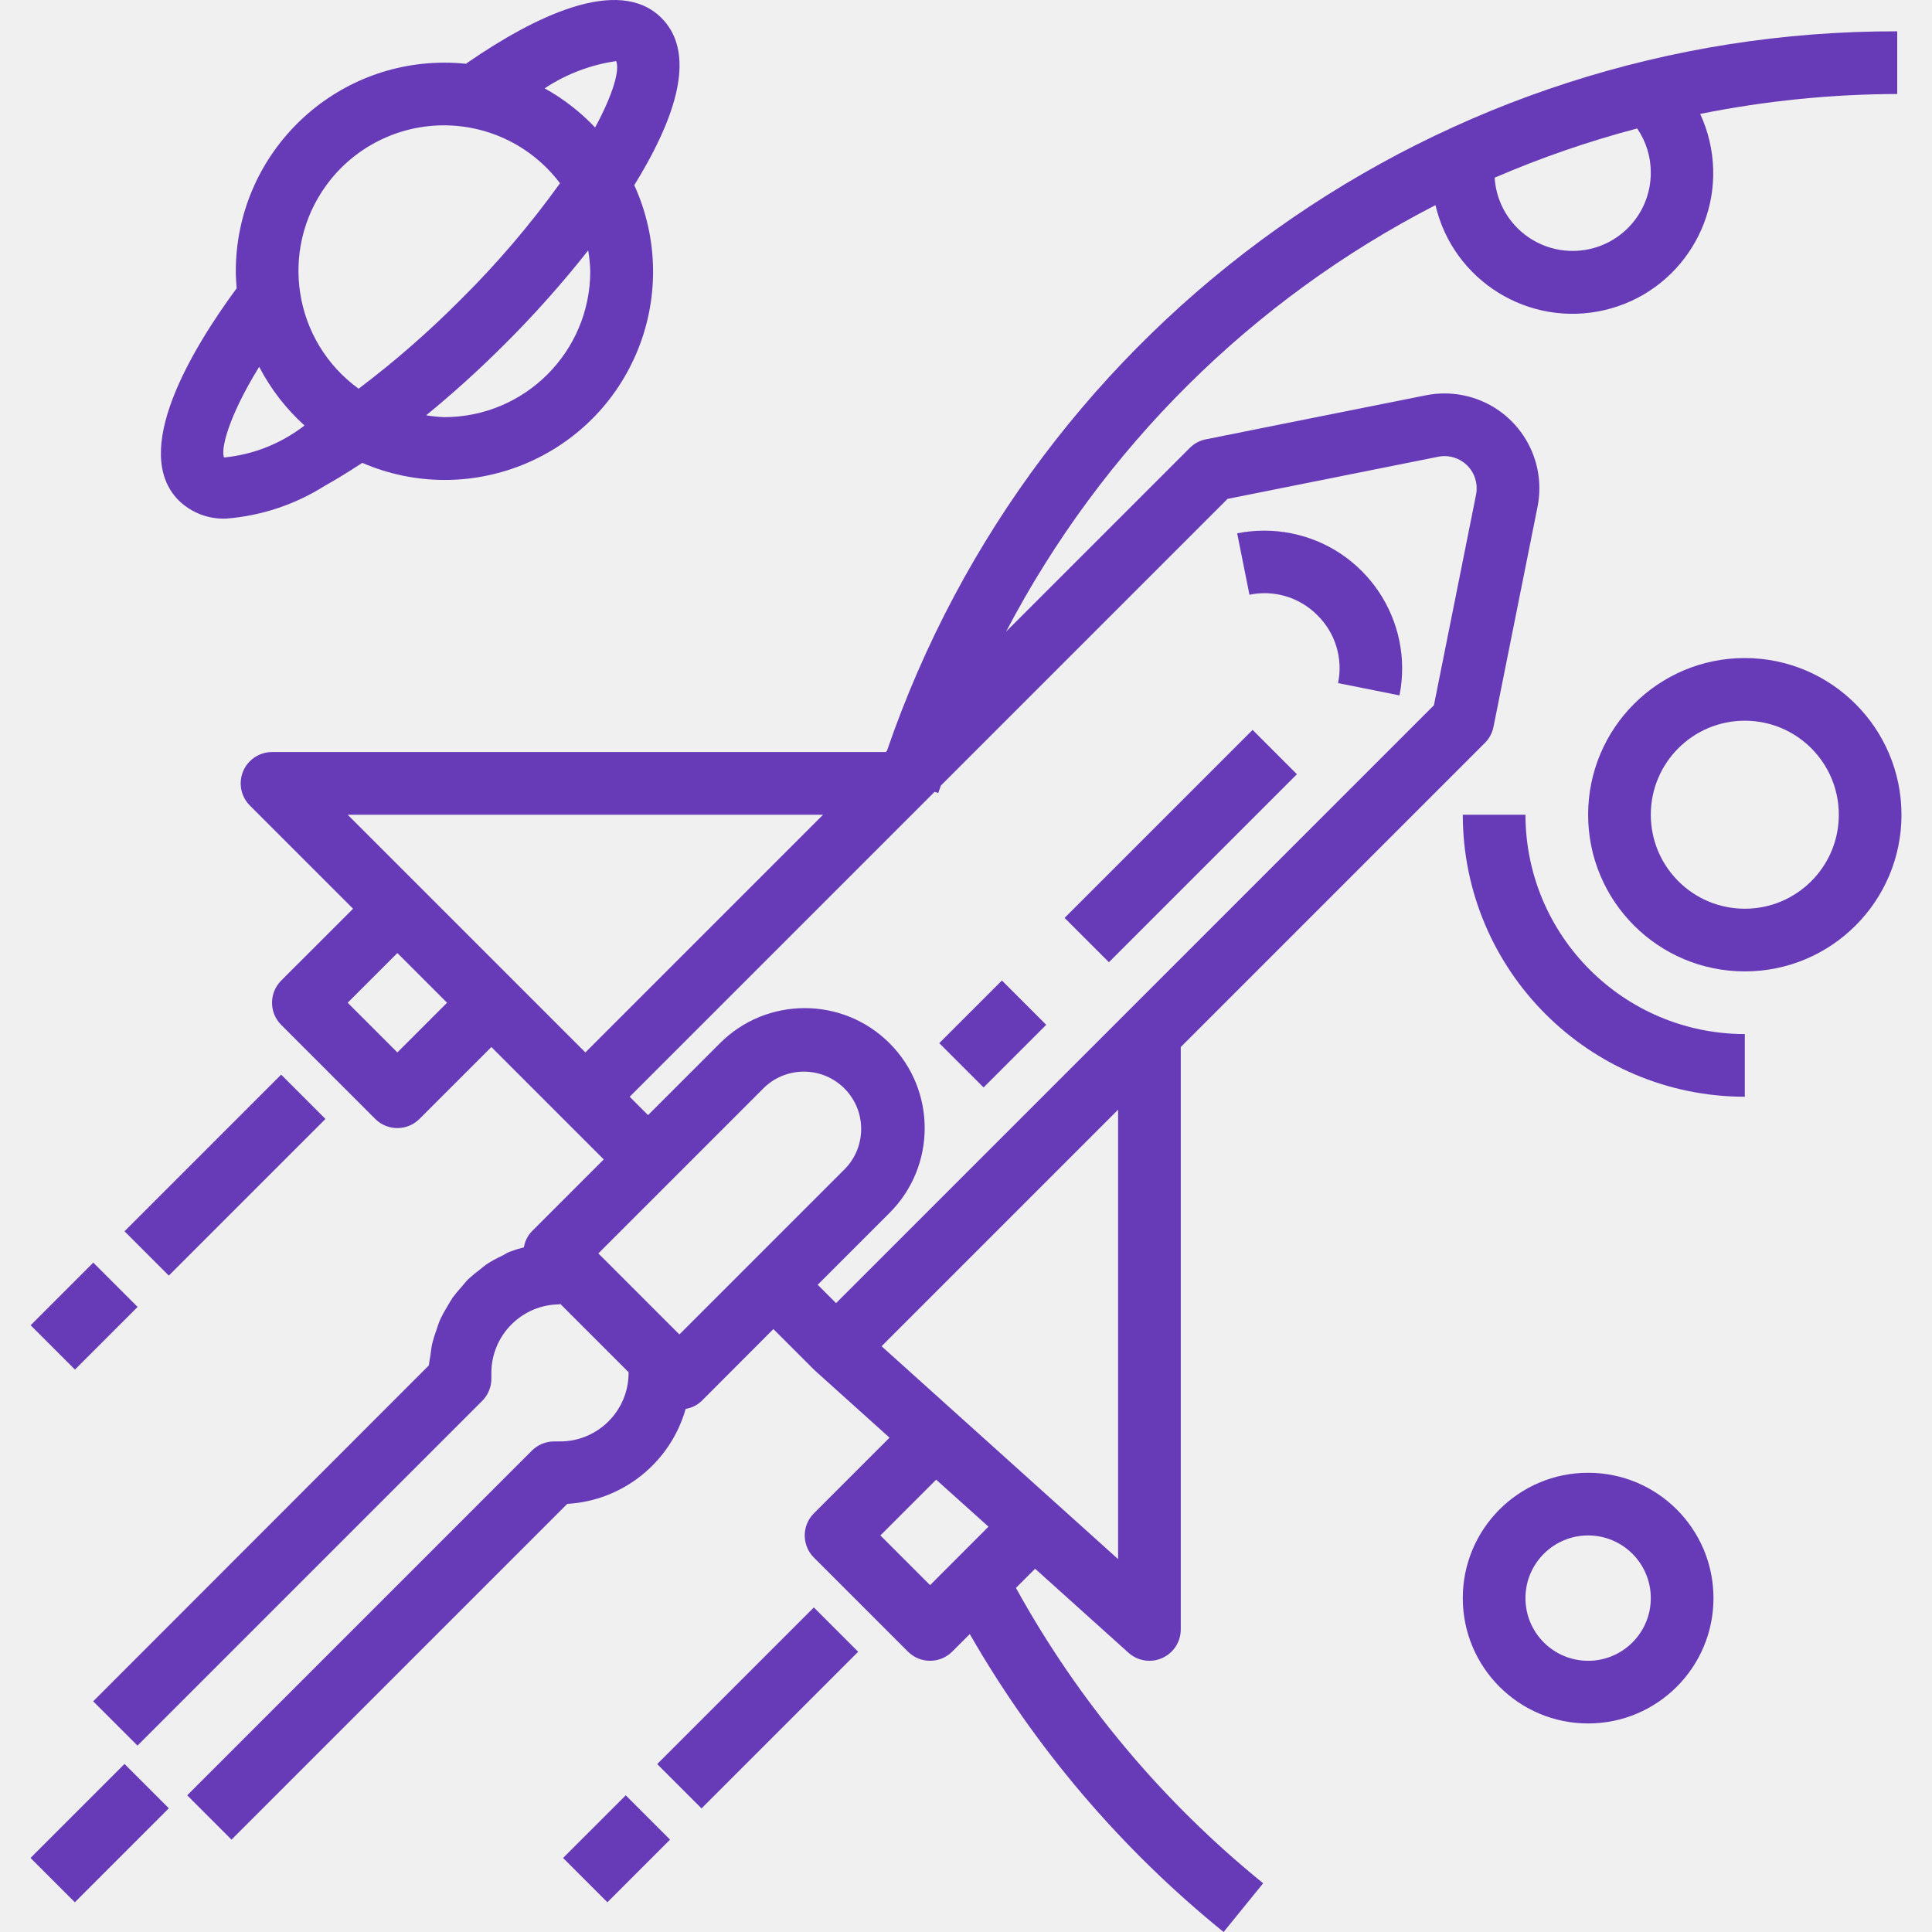
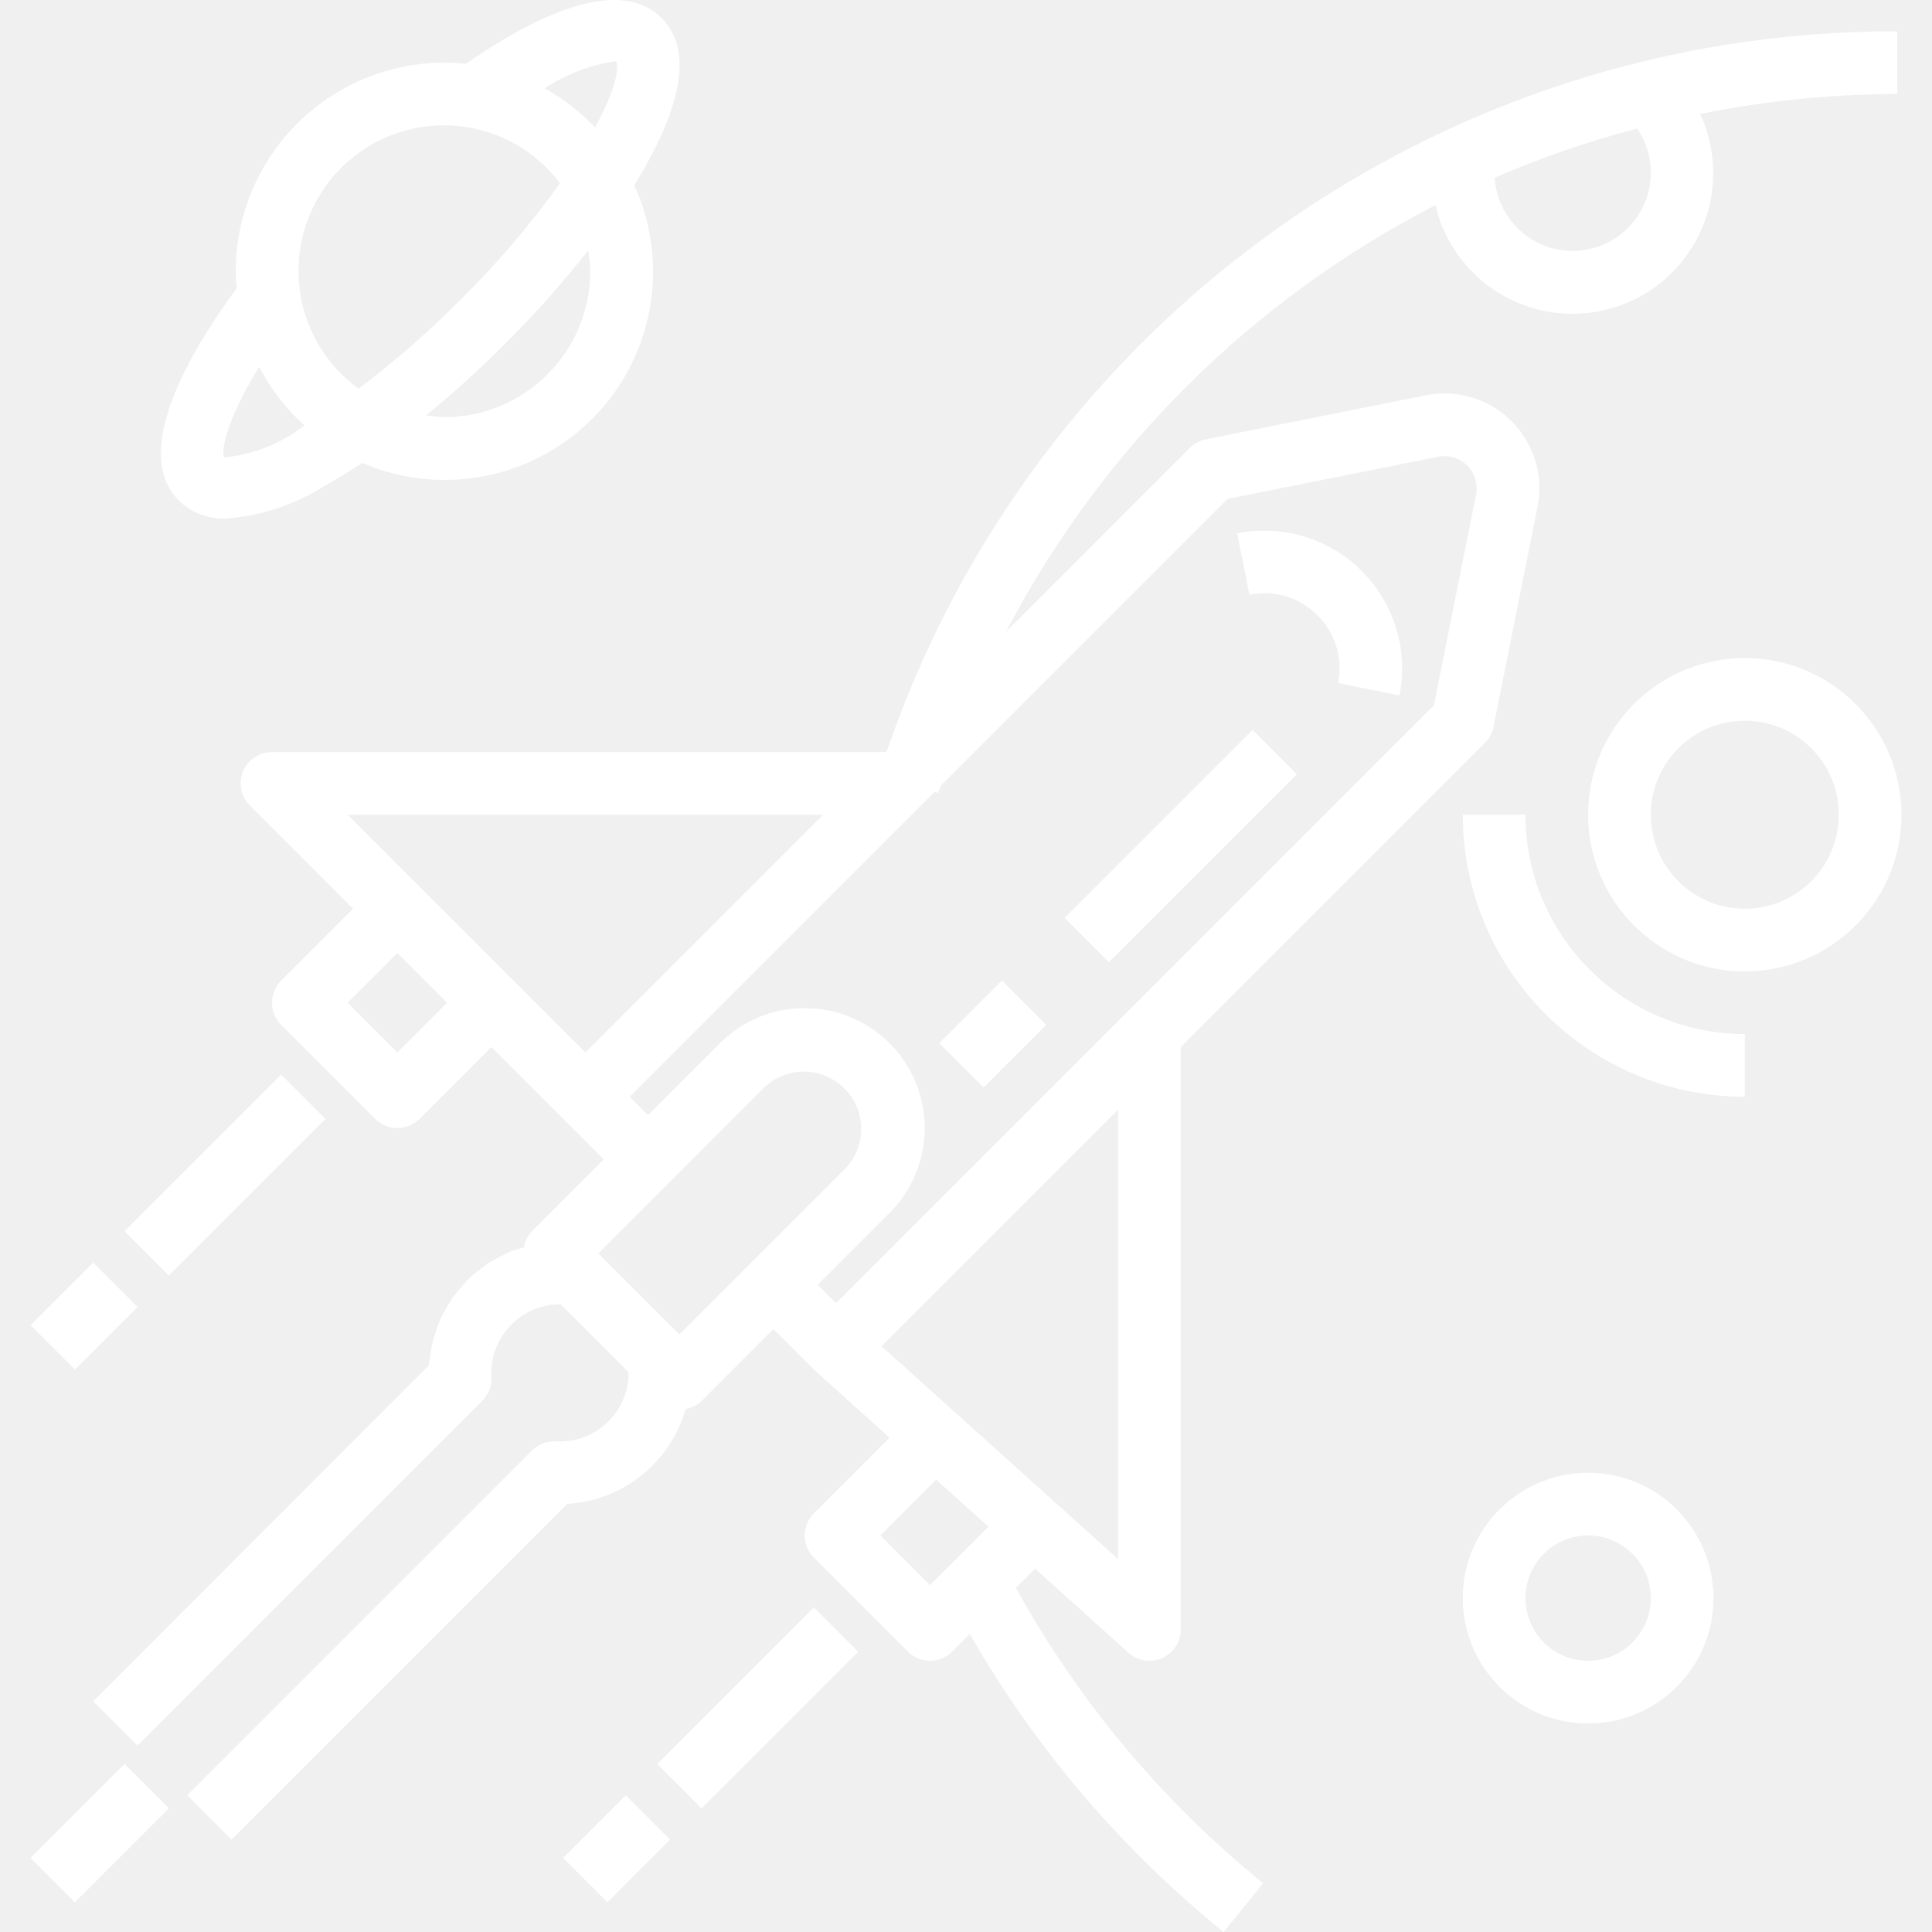
<svg xmlns="http://www.w3.org/2000/svg" version="1.1" id="Capa_1" x="0px" y="0px" viewBox="0 0 493.236 493.236" style="enable-background:new 0 0 493.236 493.236;" xml:space="preserve">
  <g>
    <g>
-       <path style="fill:#673AB7;" d="M165.126,41.82c9.712-17.48,10.968-30,3.744-37.232c-11.08-11.088-32.936,0-49.312,11.272l-0.592,0.424    c-1.834-0.194-3.676-0.29-5.52-0.288c-29.393,0.035-53.213,23.855-53.248,53.248c0,1.472,0.104,2.92,0.216,4.352    C48.686,89.548,33.27,115.404,45.646,127.78c3.229,3.137,7.606,4.806,12.104,4.616c8.933-0.698,17.561-3.565,25.136-8.352    c3.096-1.72,6.304-3.712,9.6-5.88c26.958,11.639,58.248-0.779,69.888-27.737c5.959-13.802,5.797-29.483-0.448-43.159    C163.072,45.423,164.139,43.607,165.126,41.82z M57.19,116.796c-0.824-1.976,0.872-9.984,8.976-23.152    c2.934,5.643,6.851,10.717,11.568,14.984C71.796,113.239,64.672,116.071,57.19,116.796z M91.558,99.236    C74.94,87.2,71.227,63.971,83.263,47.354c7.007-9.674,18.238-15.388,30.182-15.358c11.613,0.037,22.539,5.512,29.52,14.792    c-7.614,10.603-16.105,20.547-25.384,29.728C109.457,84.697,100.76,92.29,91.558,99.236z M113.446,106.5    c-1.558-0.06-3.11-0.217-4.648-0.472c6.704-5.48,13.48-11.584,20.096-18.2c7.56-7.533,14.661-15.512,21.264-23.896    c0.308,1.755,0.487,3.531,0.536,5.312C150.671,89.808,134.009,106.474,113.446,106.5z M151.934,32.548    c-3.76-3.97-8.107-7.34-12.888-9.992c5.496-3.64,11.731-6.017,18.256-6.96C158.254,17.852,156.582,23.932,151.934,32.548z" />
+       <path style="fill:#ffffff;" d="M165.126,41.82c9.712-17.48,10.968-30,3.744-37.232c-11.08-11.088-32.936,0-49.312,11.272l-0.592,0.424    c-1.834-0.194-3.676-0.29-5.52-0.288c-29.393,0.035-53.213,23.855-53.248,53.248c0,1.472,0.104,2.92,0.216,4.352    C48.686,89.548,33.27,115.404,45.646,127.78c3.229,3.137,7.606,4.806,12.104,4.616c8.933-0.698,17.561-3.565,25.136-8.352    c3.096-1.72,6.304-3.712,9.6-5.88c26.958,11.639,58.248-0.779,69.888-27.737c5.959-13.802,5.797-29.483-0.448-43.159    C163.072,45.423,164.139,43.607,165.126,41.82z M57.19,116.796c-0.824-1.976,0.872-9.984,8.976-23.152    c2.934,5.643,6.851,10.717,11.568,14.984C71.796,113.239,64.672,116.071,57.19,116.796z M91.558,99.236    C74.94,87.2,71.227,63.971,83.263,47.354c7.007-9.674,18.238-15.388,30.182-15.358c11.613,0.037,22.539,5.512,29.52,14.792    c-7.614,10.603-16.105,20.547-25.384,29.728C109.457,84.697,100.76,92.29,91.558,99.236z M113.446,106.5    c-1.558-0.06-3.11-0.217-4.648-0.472c6.704-5.48,13.48-11.584,20.096-18.2c7.56-7.533,14.661-15.512,21.264-23.896    c0.308,1.755,0.487,3.531,0.536,5.312C150.671,89.808,134.009,106.474,113.446,106.5z M151.934,32.548    c-3.76-3.97-8.107-7.34-12.888-9.992c5.496-3.64,11.731-6.017,18.256-6.96C158.254,17.852,156.582,23.932,151.934,32.548z" />
    </g>
  </g>
  <g>
    <g>
-       <path style="fill:#673AB7;" d="M329.623,136.146c-4.548-0.904-9.23-0.9-13.777,0.011l3.136,15.68c6.307-1.318,12.851,0.662,17.368,5.256    c4.575,4.502,6.554,11.018,5.256,17.304l15.68,3.136C361.075,158.465,348.69,139.935,329.623,136.146z" />
+       <path style="fill:#ffffff;" d="M329.623,136.146c-4.548-0.904-9.23-0.9-13.777,0.011l3.136,15.68c6.307-1.318,12.851,0.662,17.368,5.256    c4.575,4.502,6.554,11.018,5.256,17.304l15.68,3.136C361.075,158.465,348.69,139.935,329.623,136.146z" />
    </g>
  </g>
  <g>
    <g>
-       <rect style="fill:#673AB7;" x="242.136" y="255.973" transform="matrix(0.7071 -0.7071 0.7071 0.7071 -112.4238 256.5311)" width="22.624" height="16" />
+       <rect style="fill:#ffffff;" x="242.136" y="255.973" transform="matrix(0.7071 -0.7071 0.7071 0.7071 -112.4238 256.5311)" width="22.624" height="16" />
    </g>
  </g>
  <g>
    <g>
-       <rect style="fill:#673AB7;" x="267.506" y="207.997" transform="matrix(0.7071 -0.7071 0.7071 0.7071 -64.4418 276.4184)" width="67.88" height="16" />
+       <rect style="fill:#ffffff;" x="267.506" y="207.997" transform="matrix(0.7071 -0.7071 0.7071 0.7071 -64.4418 276.4184)" width="67.88" height="16" />
    </g>
  </g>
  <g>
    <g>
-       <path style="fill:#673AB7;" d="M484.358,7.996C367.933,7.742,264.248,81.589,226.43,191.7l-0.296,0.296H69.446c-4.418,0.001-7.999,3.583-7.998,8.002    c0,2.121,0.843,4.154,2.342,5.654l26.344,26.344L71.79,250.34c-3.123,3.124-3.123,8.188,0,11.312l24,24    c3.124,3.123,8.188,3.123,11.312,0l18.344-18.344l18.344,18.344l10.344,10.344L135.79,314.34c-1.077,1.128-1.789,2.556-2.04,4.096    c-1.232,0.308-2.444,0.688-3.632,1.136c-0.8,0.32-1.456,0.8-2.2,1.152c-1.175,0.549-2.316,1.169-3.416,1.856    c-0.728,0.48-1.368,1.08-2.064,1.6c-0.99,0.733-1.941,1.518-2.848,2.352c-0.648,0.632-1.192,1.36-1.792,2.048    c-0.81,0.88-1.571,1.804-2.28,2.768c-0.544,0.8-0.968,1.6-1.448,2.4c-0.612,0.996-1.17,2.024-1.672,3.08    c-0.4,0.896-0.68,1.84-1,2.784c-0.402,1.088-0.746,2.196-1.032,3.32c-0.232,1-0.336,2.024-0.472,3.056    c-0.112,0.864-0.344,1.696-0.392,2.576L23.79,434.34l11.312,11.312l88-88c1.5-1.5,2.344-3.534,2.344-5.656V350.5    c0.009-9.664,7.84-17.495,17.504-17.504v-0.2l17.528,17.528c0,0.056,0,0.104,0,0.16c0,9.672-7.84,17.512-17.512,17.512    c-0.005,0-0.011,0-0.016,0h-1.504c-2.122,0-4.156,0.844-5.656,2.344l-88,88l11.312,11.312l85.712-85.712    c14.21-0.826,26.341-10.556,30.232-24.248c1.54-0.251,2.968-0.963,4.096-2.04l18.304-18.344l10.344,10.344    c0.056,0.056,0.128,0.072,0.176,0.12c0.048,0.048,0.072,0.12,0.128,0.168l19,17.096L207.79,386.34    c-3.123,3.124-3.123,8.188,0,11.312l24,24c3.124,3.123,8.188,3.123,11.312,0l4.48-4.48c16.721,29.136,38.692,54.925,64.8,76.064    l10.104-12.44c-25.707-20.83-47.14-46.436-63.12-75.408l4.896-4.896l23.832,21.448c1.469,1.323,3.375,2.055,5.352,2.056    c1.122,0.002,2.232-0.235,3.256-0.696c2.884-1.285,4.743-4.146,4.744-7.304V267.308l77.656-77.656    c1.115-1.117,1.875-2.54,2.184-4.088l11.24-56.152c2.624-13.114-5.881-25.872-18.995-28.496c-3.136-0.627-6.365-0.627-9.501,0    l-56.184,11.24c-1.548,0.309-2.971,1.069-4.088,2.184l-46.888,46.888c24.441-46.714,62.721-84.733,109.6-108.856    c4.524,19.32,23.853,31.315,43.173,26.791c19.32-4.524,31.315-23.853,26.791-43.173c-0.557-2.377-1.354-4.691-2.38-6.906    c16.562-3.333,33.41-5.037,50.304-5.088V7.996z M101.446,268.684l-12.688-12.688l12.688-12.688l12.688,12.688L101.446,268.684z     M149.446,268.684l-60.688-60.688h121.376L149.446,268.684z M173.446,340.684l-20.688-20.688l42.344-42.344    c5.836-5.59,15.098-5.391,20.688,0.445c5.421,5.659,5.421,14.584,0,20.243L173.446,340.684z M237.446,404.684l-12.688-12.688    l14.24-14.24l13.36,12L237.446,404.684z M285.446,398.036l-60.384-54.344l60.384-60.384V398.036z M313.39,127.364l53.784-10.76    c4.45-0.887,8.777,2.001,9.664,6.451c0.211,1.061,0.211,2.153,0,3.213l-10.76,53.784L287.79,258.34l-74.344,74.344l-4.688-4.688    l18.344-18.344c11.96-11.96,11.96-31.352,0-43.312c-11.96-11.96-31.352-11.96-43.312,0l-18.344,18.344l-4.688-4.688l74.344-74.344    l3.504-3.504l0.92,0.296c0.208-0.656,0.48-1.264,0.696-1.912L313.39,127.364z M401.604,64.058    c-10.573,0.058-19.356-8.142-20.023-18.694c11.796-5.095,23.958-9.296,36.384-12.568c2.263,3.297,3.477,7.201,3.48,11.2    C421.506,55.015,412.623,63.997,401.604,64.058z" />
+       <path style="fill:#ffffff;" d="M484.358,7.996C367.933,7.742,264.248,81.589,226.43,191.7l-0.296,0.296H69.446c-4.418,0.001-7.999,3.583-7.998,8.002    c0,2.121,0.843,4.154,2.342,5.654l26.344,26.344L71.79,250.34c-3.123,3.124-3.123,8.188,0,11.312l24,24    c3.124,3.123,8.188,3.123,11.312,0l18.344-18.344l18.344,18.344l10.344,10.344L135.79,314.34c-1.077,1.128-1.789,2.556-2.04,4.096    c-1.232,0.308-2.444,0.688-3.632,1.136c-0.8,0.32-1.456,0.8-2.2,1.152c-1.175,0.549-2.316,1.169-3.416,1.856    c-0.728,0.48-1.368,1.08-2.064,1.6c-0.99,0.733-1.941,1.518-2.848,2.352c-0.648,0.632-1.192,1.36-1.792,2.048    c-0.81,0.88-1.571,1.804-2.28,2.768c-0.544,0.8-0.968,1.6-1.448,2.4c-0.612,0.996-1.17,2.024-1.672,3.08    c-0.4,0.896-0.68,1.84-1,2.784c-0.402,1.088-0.746,2.196-1.032,3.32c-0.232,1-0.336,2.024-0.472,3.056    c-0.112,0.864-0.344,1.696-0.392,2.576L23.79,434.34l11.312,11.312l88-88c1.5-1.5,2.344-3.534,2.344-5.656V350.5    c0.009-9.664,7.84-17.495,17.504-17.504v-0.2l17.528,17.528c0,0.056,0,0.104,0,0.16c0,9.672-7.84,17.512-17.512,17.512    c-0.005,0-0.011,0-0.016,0h-1.504c-2.122,0-4.156,0.844-5.656,2.344l-88,88l11.312,11.312l85.712-85.712    c14.21-0.826,26.341-10.556,30.232-24.248c1.54-0.251,2.968-0.963,4.096-2.04l18.304-18.344l10.344,10.344    c0.056,0.056,0.128,0.072,0.176,0.12c0.048,0.048,0.072,0.12,0.128,0.168l19,17.096L207.79,386.34    c-3.123,3.124-3.123,8.188,0,11.312l24,24c3.124,3.123,8.188,3.123,11.312,0l4.48-4.48c16.721,29.136,38.692,54.925,64.8,76.064    l10.104-12.44c-25.707-20.83-47.14-46.436-63.12-75.408l4.896-4.896l23.832,21.448c1.469,1.323,3.375,2.055,5.352,2.056    c1.122,0.002,2.232-0.235,3.256-0.696c2.884-1.285,4.743-4.146,4.744-7.304V267.308l77.656-77.656    c1.115-1.117,1.875-2.54,2.184-4.088l11.24-56.152c2.624-13.114-5.881-25.872-18.995-28.496c-3.136-0.627-6.365-0.627-9.501,0    l-56.184,11.24c-1.548,0.309-2.971,1.069-4.088,2.184l-46.888,46.888c24.441-46.714,62.721-84.733,109.6-108.856    c4.524,19.32,23.853,31.315,43.173,26.791c19.32-4.524,31.315-23.853,26.791-43.173c-0.557-2.377-1.354-4.691-2.38-6.906    c16.562-3.333,33.41-5.037,50.304-5.088V7.996z M101.446,268.684l-12.688-12.688l12.688-12.688l12.688,12.688L101.446,268.684z     M149.446,268.684l-60.688-60.688h121.376L149.446,268.684z M173.446,340.684l-20.688-20.688l42.344-42.344    c5.836-5.59,15.098-5.391,20.688,0.445c5.421,5.659,5.421,14.584,0,20.243L173.446,340.684z M237.446,404.684l-12.688-12.688    l14.24-14.24l13.36,12L237.446,404.684z M285.446,398.036l-60.384-54.344l60.384-60.384V398.036z M313.39,127.364l53.784-10.76    c4.45-0.887,8.777,2.001,9.664,6.451c0.211,1.061,0.211,2.153,0,3.213l-10.76,53.784L287.79,258.34l-74.344,74.344l-4.688-4.688    l18.344-18.344c11.96-11.96,11.96-31.352,0-43.312c-11.96-11.96-31.352-11.96-43.312,0l-18.344,18.344l-4.688-4.688l74.344-74.344    l3.504-3.504l0.92,0.296c0.208-0.656,0.48-1.264,0.696-1.912L313.39,127.364z M401.604,64.058    c-10.573,0.058-19.356-8.142-20.023-18.694c11.796-5.095,23.958-9.296,36.384-12.568c2.263,3.297,3.477,7.201,3.48,11.2    C421.506,55.015,412.623,63.997,401.604,64.058z" />
    </g>
  </g>
  <g>
    <g>
-       <path style="fill:#673AB7;" d="M405.446,375.996c-17.673,0-32,14.327-32,32c0,17.673,14.327,32,32,32c17.673,0,32-14.327,32-32    C437.446,390.323,423.119,375.996,405.446,375.996z M405.446,423.996c-8.837,0-16-7.163-16-16s7.163-16,16-16s16,7.163,16,16    S414.282,423.996,405.446,423.996z" />
+       <path style="fill:#ffffff;" d="M405.446,375.996c-17.673,0-32,14.327-32,32c0,17.673,14.327,32,32,32c17.673,0,32-14.327,32-32    C437.446,390.323,423.119,375.996,405.446,375.996z M405.446,423.996c-8.837,0-16-7.163-16-16s7.163-16,16-16s16,7.163,16,16    S414.282,423.996,405.446,423.996z" />
    </g>
  </g>
  <g>
    <g>
-       <path style="fill:#673AB7;" d="M389.446,207.996h-16c0.044,39.746,32.254,71.956,72,72v-16C414.534,263.957,389.485,238.908,389.446,207.996z" />
+       <path style="fill:#ffffff;" d="M389.446,207.996h-16c0.044,39.746,32.254,71.956,72,72v-16C414.534,263.957,389.485,238.908,389.446,207.996z" />
    </g>
  </g>
  <g>
    <g>
-       <path style="fill:#673AB7;" d="M445.446,167.996c-22.091,0-40,17.909-40,40s17.909,40,40,40c22.091,0,40-17.909,40-40    C485.419,185.916,467.526,168.023,445.446,167.996z M445.446,231.996c-13.255,0-24-10.745-24-24s10.745-24,24-24s24,10.745,24,24    S458.7,231.996,445.446,231.996z" />
+       <path style="fill:#ffffff;" d="M445.446,167.996c-22.091,0-40,17.909-40,40s17.909,40,40,40c22.091,0,40-17.909,40-40    C485.419,185.916,467.526,168.023,445.446,167.996z M445.446,231.996c-13.255,0-24-10.745-24-24s10.745-24,24-24s24,10.745,24,24    S458.7,231.996,445.446,231.996z" />
    </g>
  </g>
  <g>
    <g>
-       <rect style="fill:#673AB7;" x="29.161" y="292.004" transform="matrix(0.7071 -0.7071 0.7071 0.7071 -195.3109 128.4863)" width="56.56" height="16" />
+       <rect style="fill:#ffffff;" x="29.161" y="292.004" transform="matrix(0.7071 -0.7071 0.7071 0.7071 -195.3109 128.4863)" width="56.56" height="16" />
    </g>
  </g>
  <g>
    <g>
-       <rect style="fill:#673AB7;" x="10.167" y="327.998" transform="matrix(0.7071 -0.7071 0.7071 0.7071 -231.2954 113.5991)" width="22.624" height="16" />
+       <rect style="fill:#ffffff;" x="10.167" y="327.998" transform="matrix(0.7071 -0.7071 0.7071 0.7071 -231.2954 113.5991)" width="22.624" height="16" />
    </g>
  </g>
  <g>
    <g>
-       <rect style="fill:#673AB7;" x="165.159" y="428.028" transform="matrix(0.7071 -0.7071 0.7071 0.7071 -251.6615 264.4919)" width="56.56" height="16" />
+       <rect style="fill:#ffffff;" x="165.159" y="428.028" transform="matrix(0.7071 -0.7071 0.7071 0.7071 -251.6615 264.4919)" width="56.56" height="16" />
    </g>
  </g>
  <g>
    <g>
-       <rect style="fill:#673AB7;" x="146.101" y="463.998" transform="matrix(0.7071 -0.7071 0.7071 0.7071 -287.6478 249.552)" width="22.624" height="16" />
+       <rect style="fill:#ffffff;" x="146.101" y="463.998" transform="matrix(0.7071 -0.7071 0.7071 0.7071 -287.6478 249.552)" width="22.624" height="16" />
    </g>
  </g>
  <g>
    <g>
-       <rect style="fill:#673AB7;" x="8.477" y="459.994" transform="matrix(0.7071 -0.7071 0.7071 0.7071 -323.4674 155.0667)" width="33.944" height="16" />
+       <rect style="fill:#ffffff;" x="8.477" y="459.994" transform="matrix(0.7071 -0.7071 0.7071 0.7071 -323.4674 155.0667)" width="33.944" height="16" />
    </g>
  </g>
  <g>
</g>
  <g>
</g>
  <g>
</g>
  <g>
</g>
  <g>
</g>
  <g>
</g>
  <g>
</g>
  <g>
</g>
  <g>
</g>
  <g>
</g>
  <g>
</g>
  <g>
</g>
  <g>
</g>
  <g>
</g>
  <g>
</g>
</svg>
